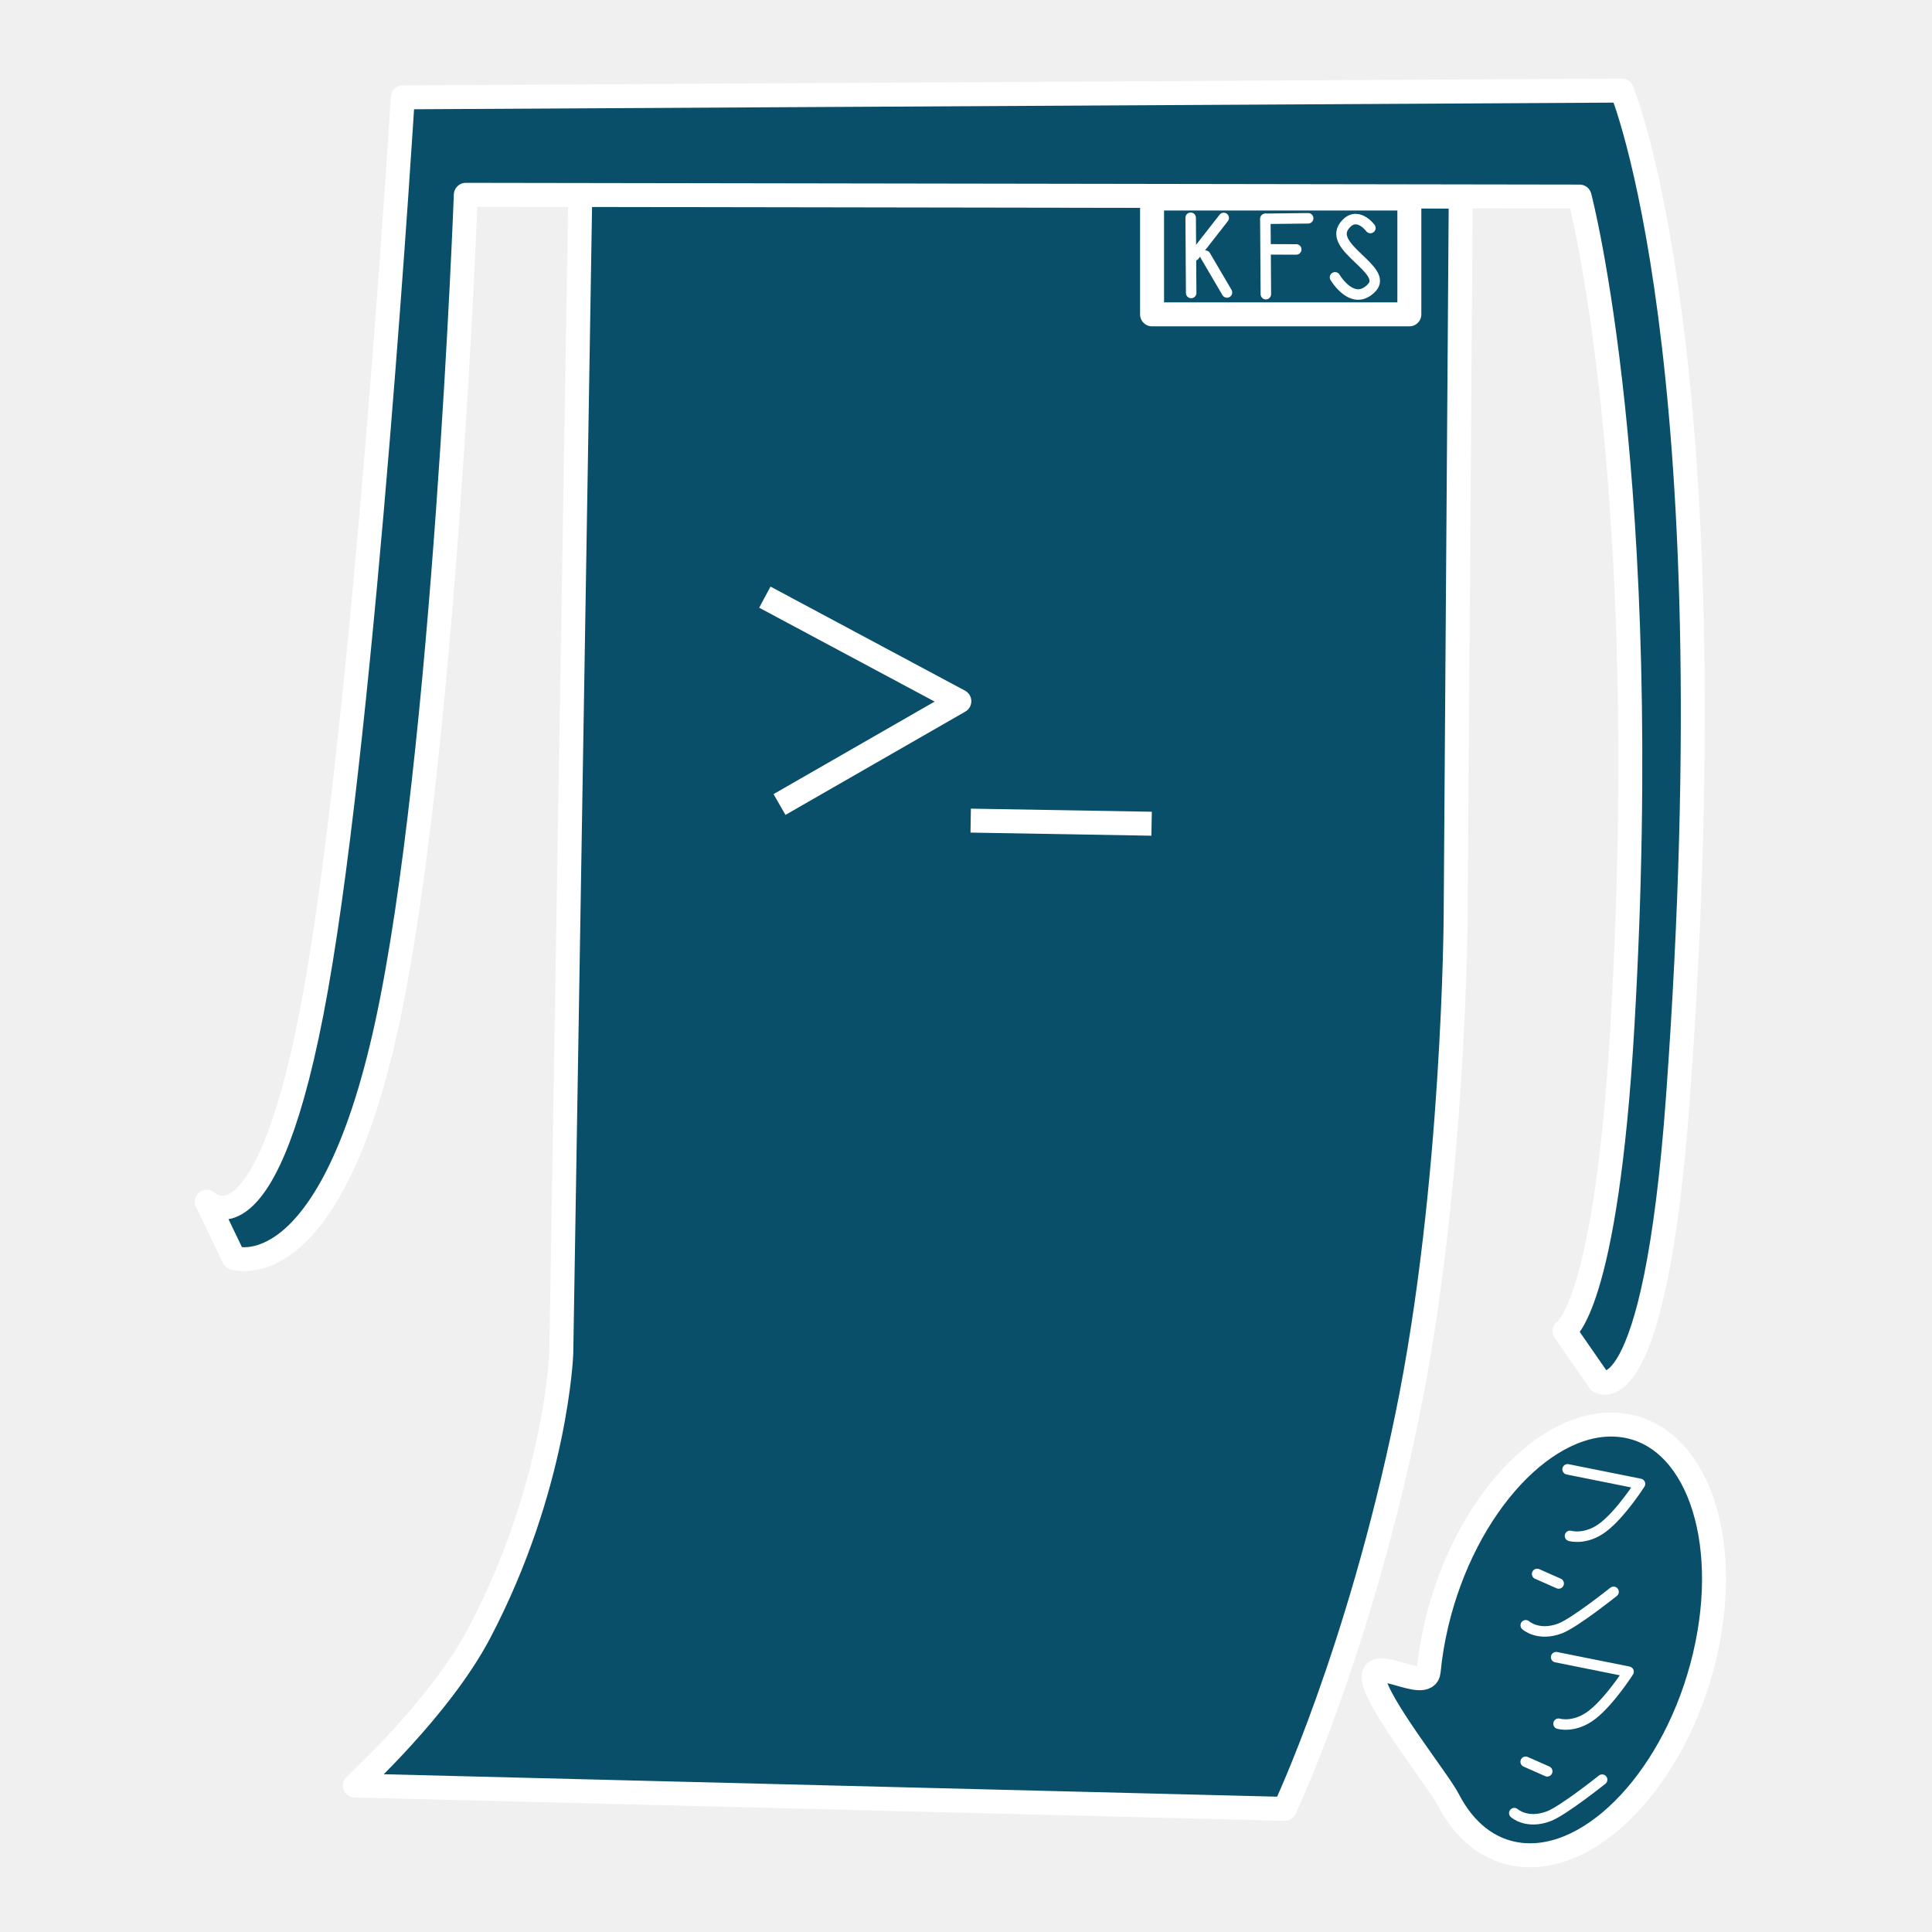
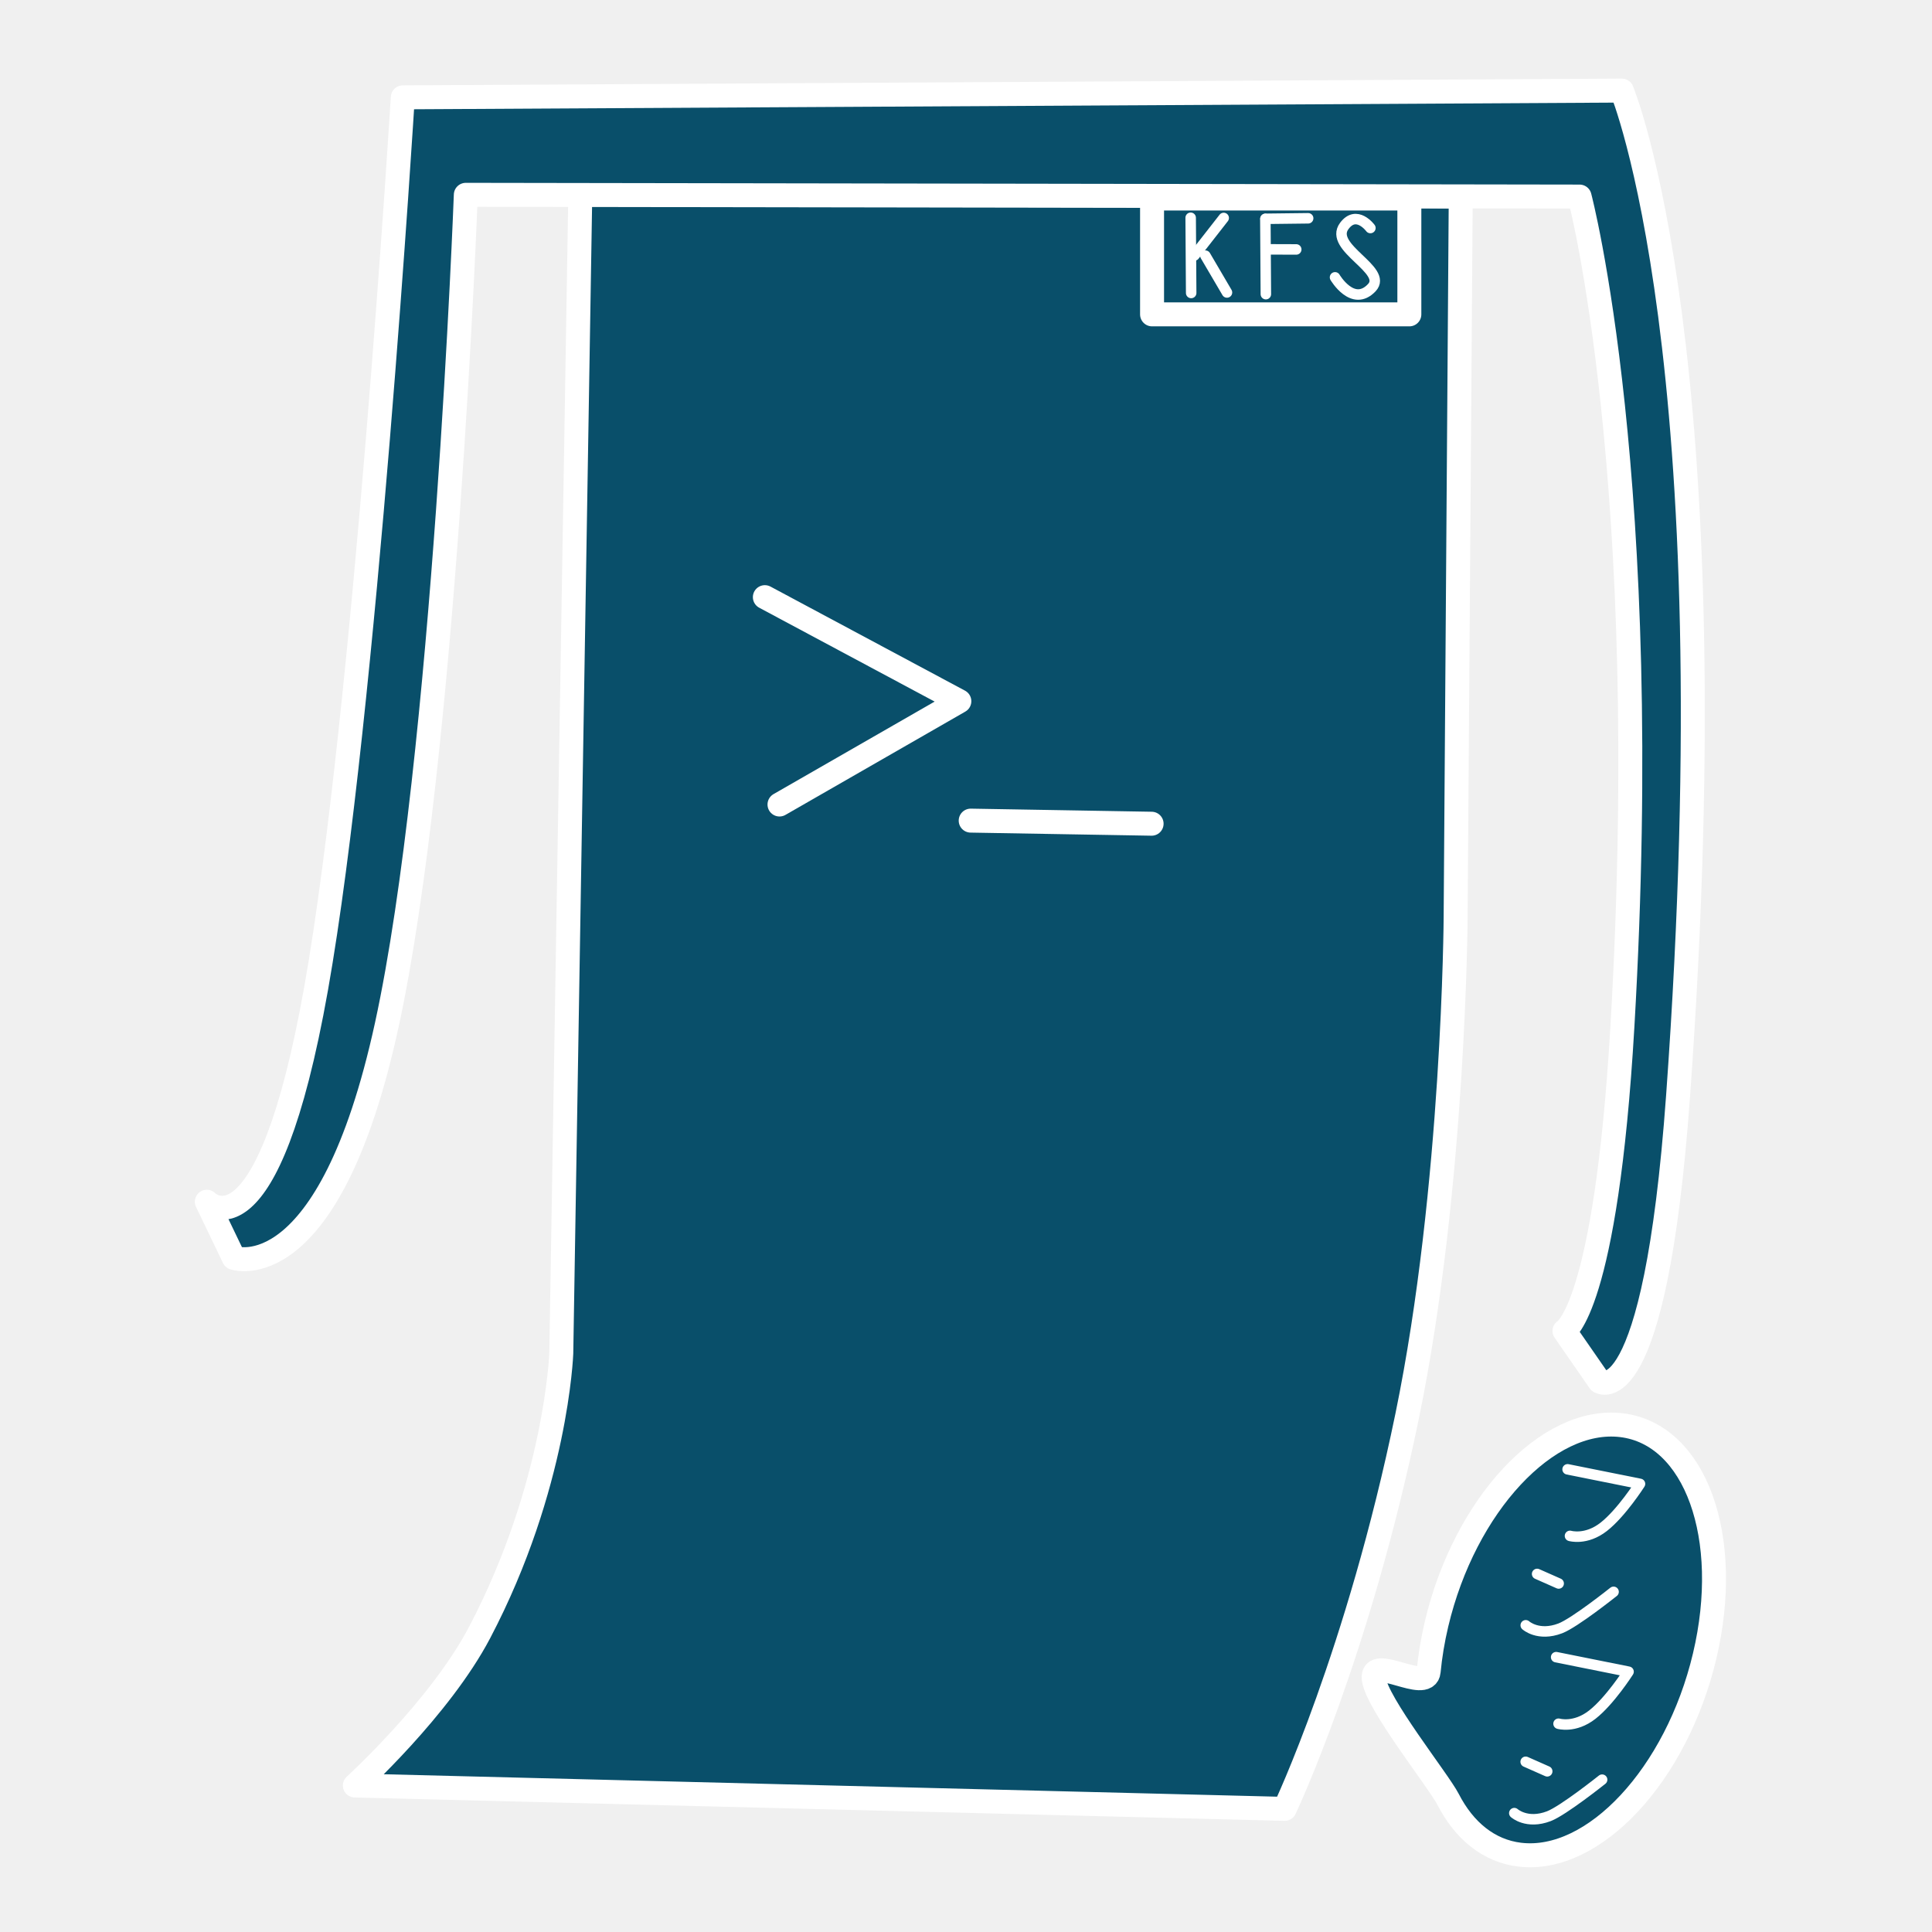
<svg xmlns="http://www.w3.org/2000/svg" height="100%" stroke-miterlimit="10" style="fill-rule:nonzero;clip-rule:evenodd;stroke-linecap:round;stroke-linejoin:round;" version="1.1" viewBox="0 0 1024 1024" width="100%" xml:space="preserve">
  <defs />
  <g id="shell">
    <path d="M307.568 102.731L774.223 104.169L771.516 485.957C771.516 485.957 770.847 628.976 745.838 750.452C719.858 876.643 680.927 958.731 680.927 958.731L188.074 946.35C188.074 946.35 233.181 905.305 254.196 865.28C294.964 787.636 297.491 717.371 297.491 717.371L307.568 102.731Z" fill="#094f6a" fill-rule="nonzero" opacity="1" stroke="#ffffff" stroke-linecap="round" stroke-linejoin="round" stroke-width="12.7" />
    <path d="M123.915 666.697L109.622 636.945C109.622 636.945 141.612 670.071 167.579 523.732C193.547 377.394 213.491 51.59 213.491 51.59L859.619 48.017C859.619 48.017 917.829 187.615 889.405 580.983C877.075 751.618 847.784 732.233 847.784 732.233L829.206 705.417C829.206 705.417 851.205 693.873 859.926 543.805C876.792 253.586 837.218 104.182 837.218 104.182L246.89 103.255C246.89 103.255 235.692 402.643 204.948 543.503C174.204 684.364 123.915 666.697 123.915 666.697Z" fill="#094f6a" fill-rule="nonzero" opacity="1" stroke="#ffffff" stroke-linecap="round" stroke-linejoin="round" stroke-width="12.7" />
-     <path d="M405.388 316.503L508.477 371.658L413.149 426.405" fill="none" opacity="1" stroke="#ffffff" stroke-linecap="butt" stroke-linejoin="round" stroke-width="12.7" />
+     <path d="M405.388 316.503L508.477 371.658L413.149 426.405" fill="none" opacity="1" stroke="#ffffff" stroke-linecap="round" stroke-linejoin="round" stroke-width="12.7" />
    <path d="M761.428 860.625C776.325 797.766 820.205 750.645 859.436 755.377C898.668 760.108 918.395 814.901 903.498 877.76C888.601 940.618 844.722 987.74 805.49 983.008C789.039 981.024 776.017 970.236 767.54 953.742C762.432 943.803 729.666 902.83 728.112 889.813C726.557 876.797 756.129 897.323 757.217 885.889C757.998 877.691 759.388 869.233 761.428 860.625Z" fill="#094f6a" fill-rule="nonzero" opacity="1" stroke="#ffffff" stroke-linecap="round" stroke-linejoin="round" stroke-width="12.7" />
    <g opacity="1">
      <path d="M610.613 105.217L746.985 105.217L746.985 166.622L610.613 166.622L610.613 105.217Z" fill="none" opacity="1" stroke="#ffffff" stroke-linecap="round" stroke-linejoin="round" stroke-width="12.7" />
      <g opacity="1">
        <path d="M631.08 115.417L631.348 155.283" fill="none" opacity="1" stroke="#ffffff" stroke-linecap="round" stroke-linejoin="round" stroke-width="5.56" />
        <path d="M633.061 135.401L648.585 115.521L633.061 135.401Z" fill="none" opacity="1" stroke="#ffffff" stroke-linecap="round" stroke-linejoin="round" stroke-width="5.56" />
        <path d="M638.881 135.514L650.323 155.016" fill="none" opacity="1" stroke="#ffffff" stroke-linecap="round" stroke-linejoin="round" stroke-width="5.56" />
      </g>
      <path d="M726.337 120.855C726.337 120.855 719.039 110.982 712.504 119.745C703.909 131.27 736.025 143.032 727.069 152.489C717.04 163.079 707.597 146.994 707.597 146.994" fill="none" opacity="1" stroke="#ffffff" stroke-linecap="round" stroke-linejoin="round" stroke-width="5.56" />
      <g opacity="1">
        <path d="M670.664 116.044L670.795 135.505L670.932 155.91" fill="none" opacity="1" stroke="#ffffff" stroke-linecap="round" stroke-linejoin="round" stroke-width="5.56" />
        <path d="M670.76 115.967L693.351 115.7" fill="none" opacity="1" stroke="#ffffff" stroke-linecap="round" stroke-linejoin="round" stroke-width="5.56" />
        <path d="M671.611 132.157L687.036 132.208" fill="none" opacity="1" stroke="#ffffff" stroke-linecap="round" stroke-linejoin="round" stroke-width="5.56" />
      </g>
    </g>
    <g opacity="1">
      <path d="M830.858 778.775L869.233 786.482C869.233 786.482 859.357 801.957 849.977 809.274C840.596 816.591 832.127 814.05 832.127 814.05" fill="#094f6a" fill-rule="nonzero" opacity="1" stroke="#ffffff" stroke-linecap="round" stroke-linejoin="round" stroke-width="5.56" />
      <g opacity="1">
        <path d="M814.706 834.224L826.128 839.276" fill="#094f6a" fill-rule="nonzero" opacity="1" stroke="#ffffff" stroke-linecap="round" stroke-linejoin="round" stroke-width="5.56" />
        <path d="M855.229 843.707C855.229 843.707 834.617 860.163 826.966 863.077C815.328 867.509 808.677 861.435 808.677 861.435" fill="#094f6a" fill-rule="nonzero" opacity="1" stroke="#ffffff" stroke-linecap="round" stroke-linejoin="round" stroke-width="5.56" />
      </g>
    </g>
    <g opacity="1">
      <path d="M824.791 878.332L863.166 886.039C863.166 886.039 853.291 901.513 843.91 908.831C834.529 916.148 826.06 913.607 826.06 913.607" fill="#094f6a" fill-rule="nonzero" opacity="1" stroke="#ffffff" stroke-linecap="round" stroke-linejoin="round" stroke-width="5.56" />
      <g opacity="1">
        <path d="M808.639 933.78L820.061 938.833" fill="#094f6a" fill-rule="nonzero" opacity="1" stroke="#ffffff" stroke-linecap="round" stroke-linejoin="round" stroke-width="5.56" />
        <path d="M849.162 943.263C849.162 943.263 828.55 959.72 820.899 962.633C809.262 967.066 802.611 960.992 802.611 960.992" fill="#094f6a" fill-rule="nonzero" opacity="1" stroke="#ffffff" stroke-linecap="round" stroke-linejoin="round" stroke-width="5.56" />
      </g>
    </g>
-     <path d="M514.486 434.948L610.375 436.59" fill="none" opacity="1" stroke="#ffffff" stroke-linecap="butt" stroke-linejoin="round" stroke-width="12.7" />
+     <path d="M514.486 434.948L610.375 436.59" fill="none" opacity="1" stroke="#ffffff" stroke-linecap="round" stroke-linejoin="round" stroke-width="12.7" />
  </g>
</svg>
